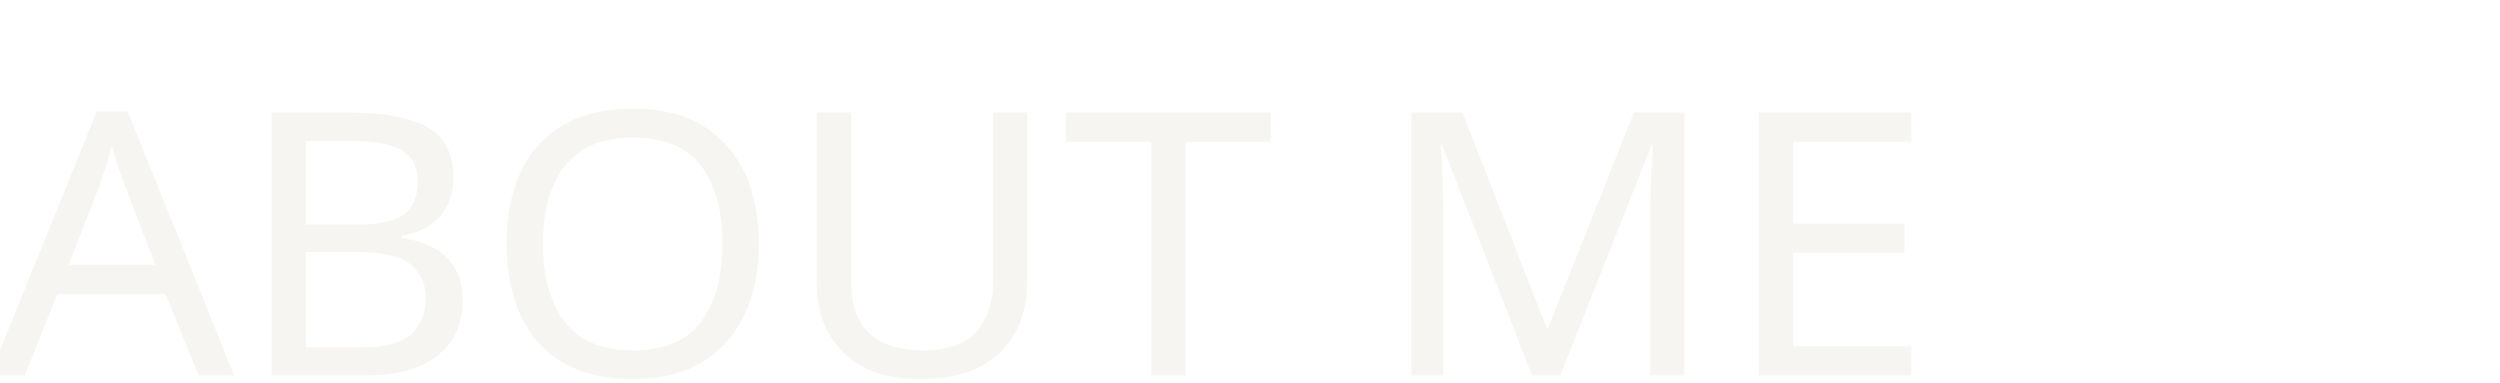
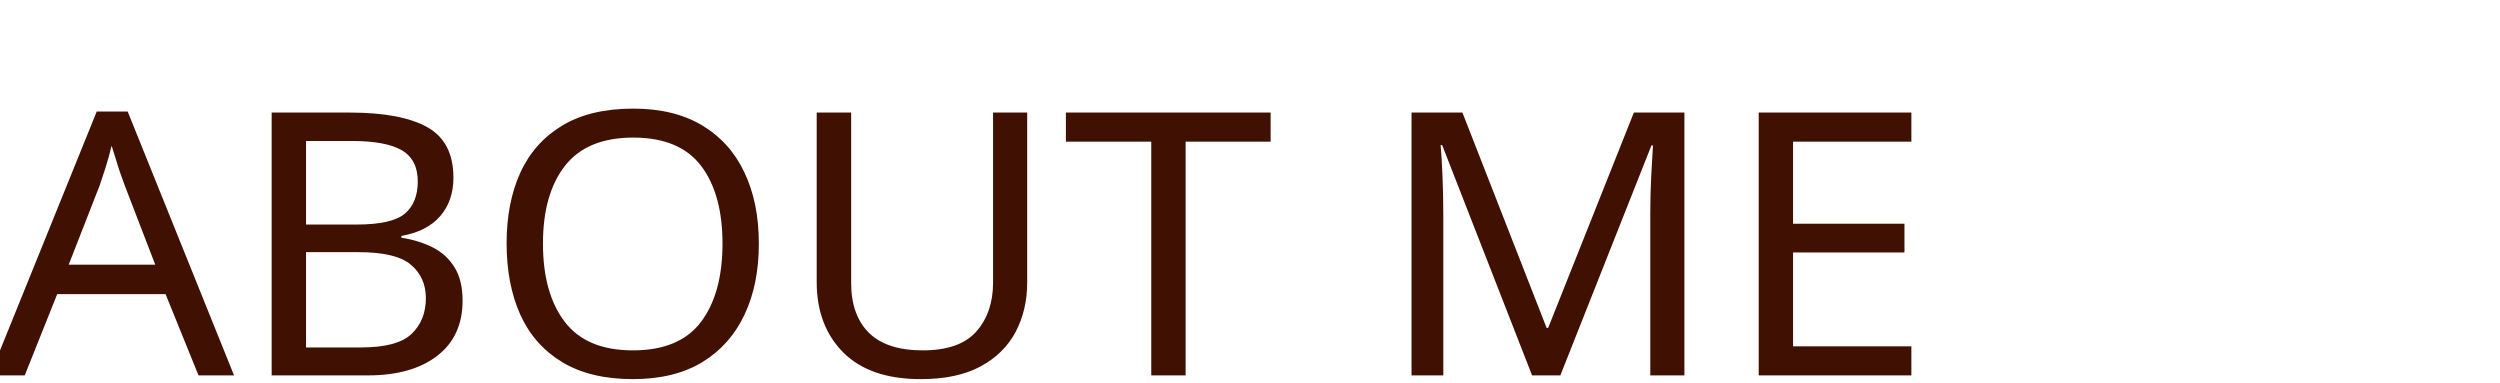
<svg xmlns="http://www.w3.org/2000/svg" id="Layer_1" version="1.1" viewBox="0 0 346.43 53.04">
  <defs>
    <style>
-       .st0 {
-         fill: #f6f5f2;
+       .st0, .st1 {
+         isolation: isolate;
+       }
+ 
+       .st1 {
+         fill: #401103;
        font-family: TAN-PEARL-Regular, 'TAN - PEARL';
        font-size: 51px;
      }
    </style>
  </defs>
-   <text class="st0" transform="translate(-1.4 52.02) scale(1.04 1)">
-     <tspan x="0" y="0">ABOUT ME</tspan>
-   </text>
+   <g class="st0">
+     <text class="st1" transform="translate(-1.4 52.02) scale(1.04 1)">
+       <tspan x="0" y="0">ABOUT ME</tspan>
+     </text>
+   </g>
</svg>
